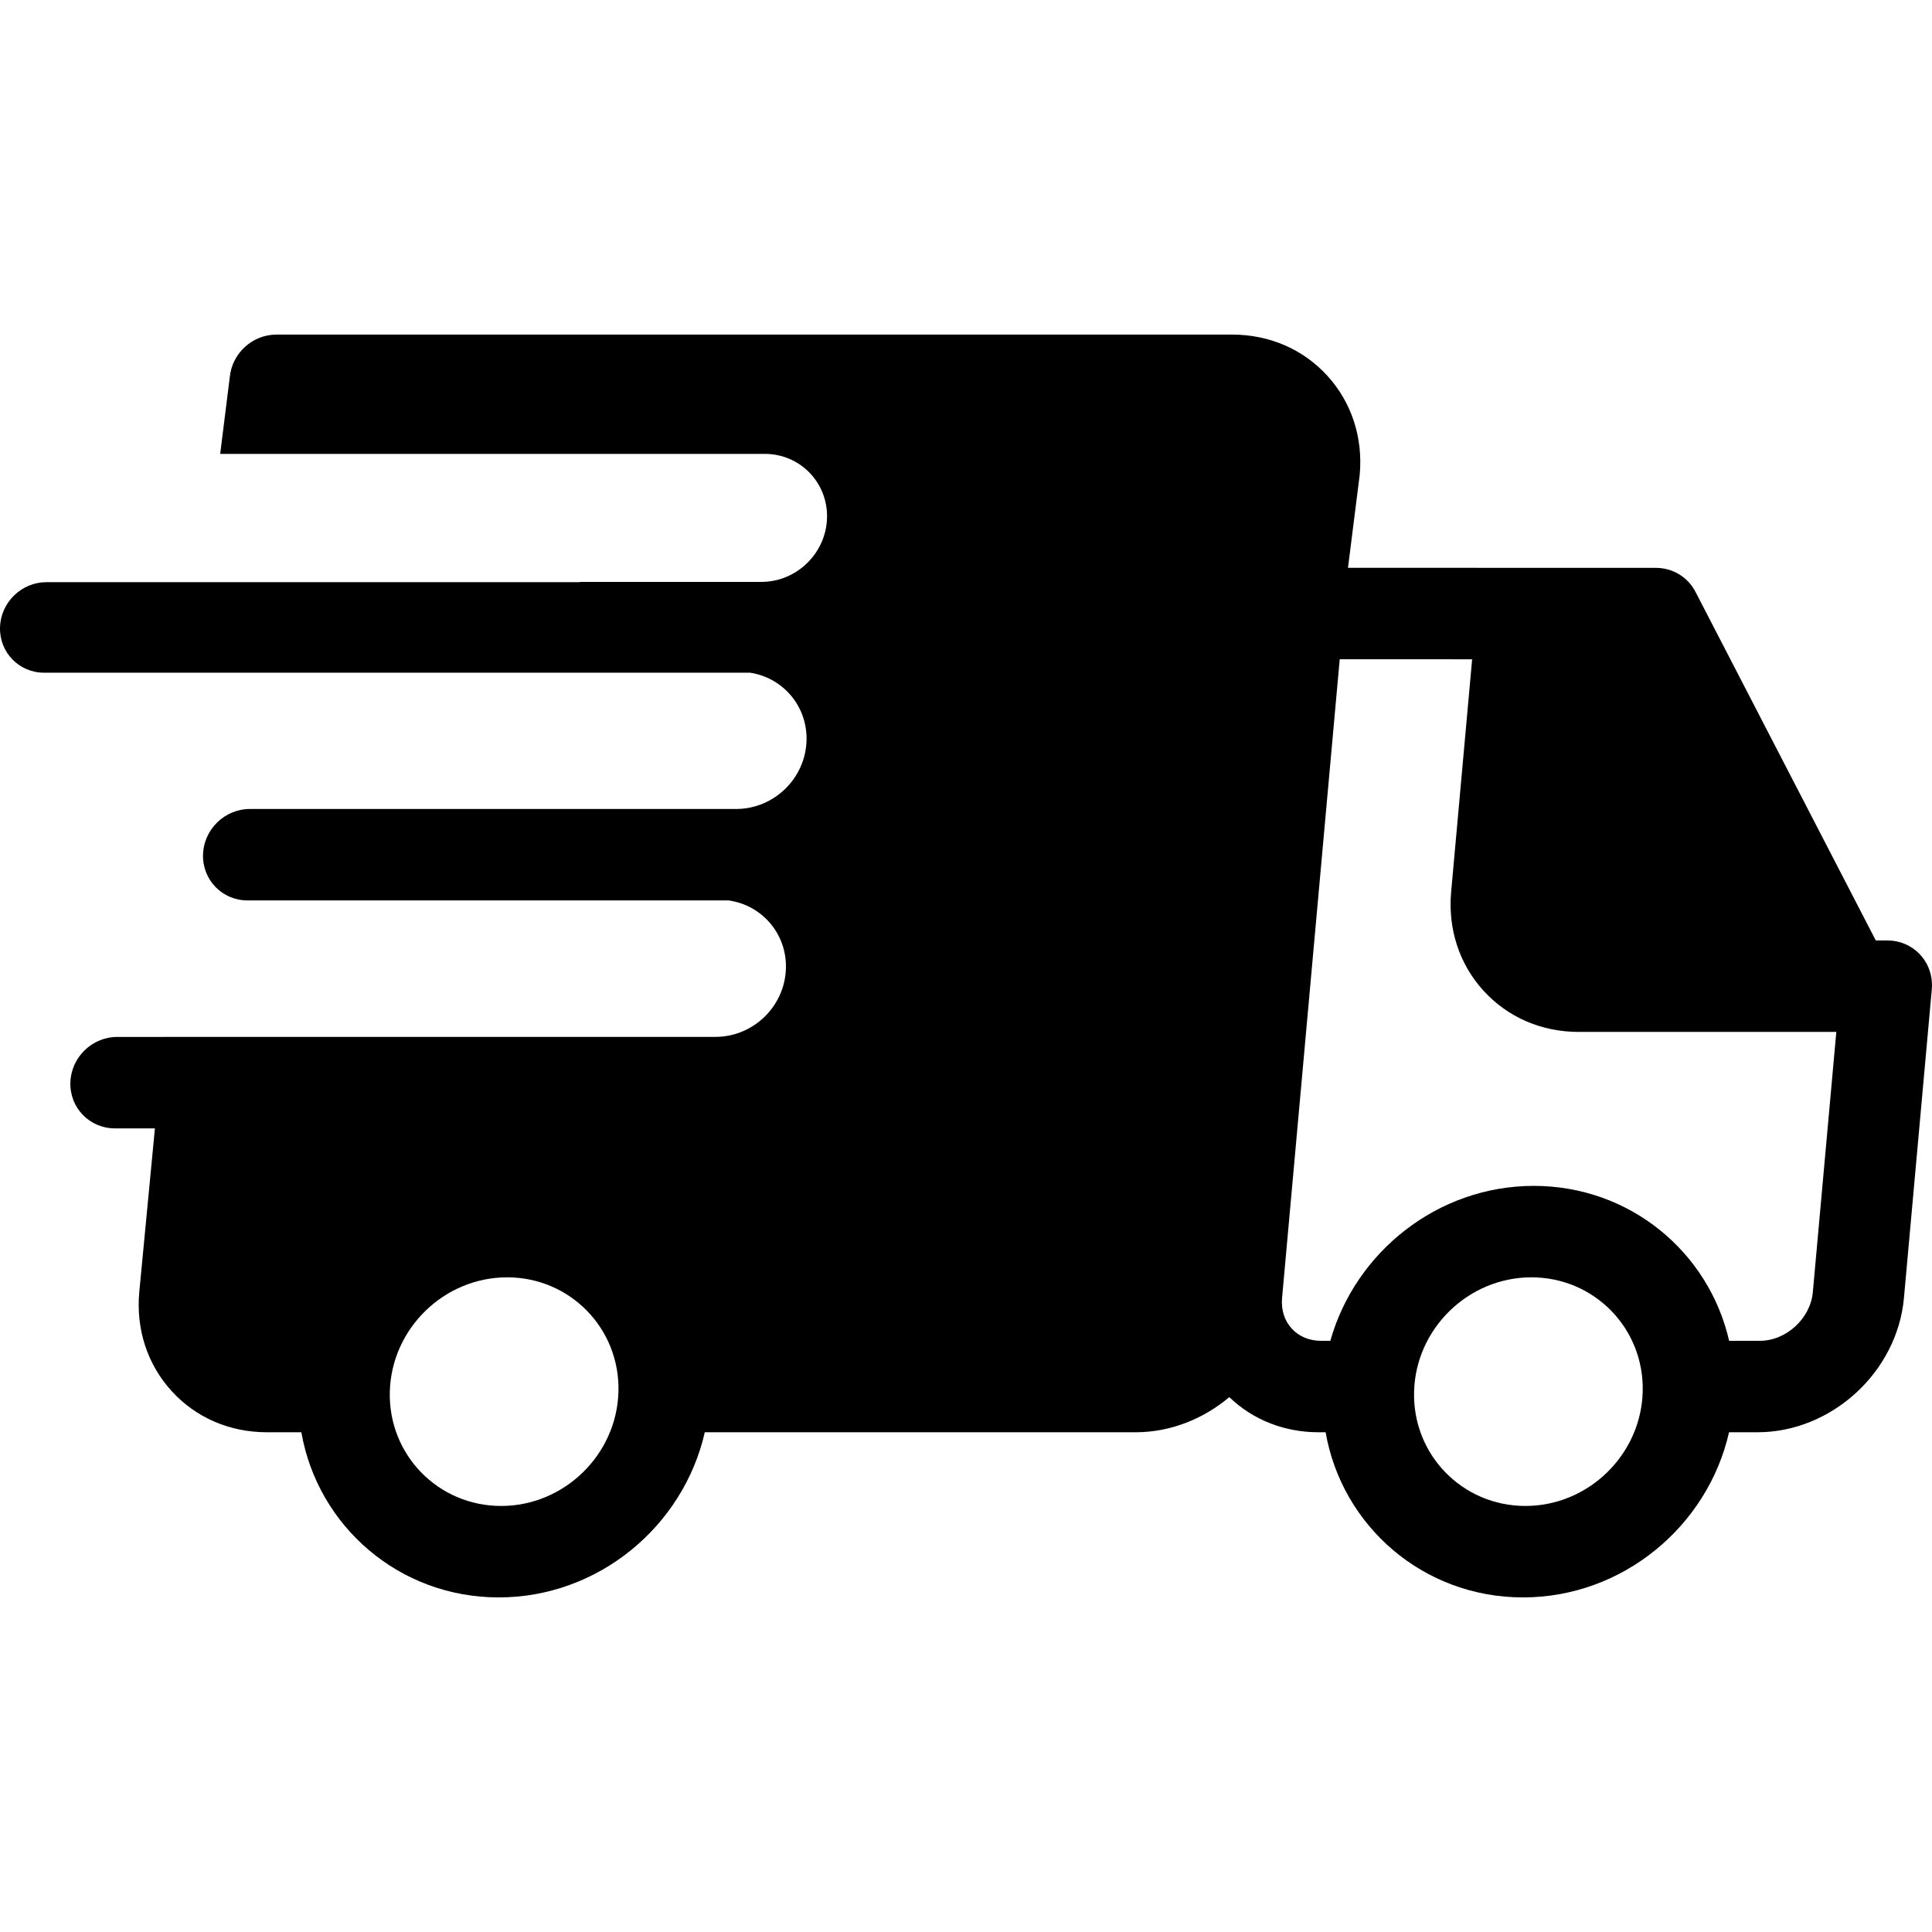
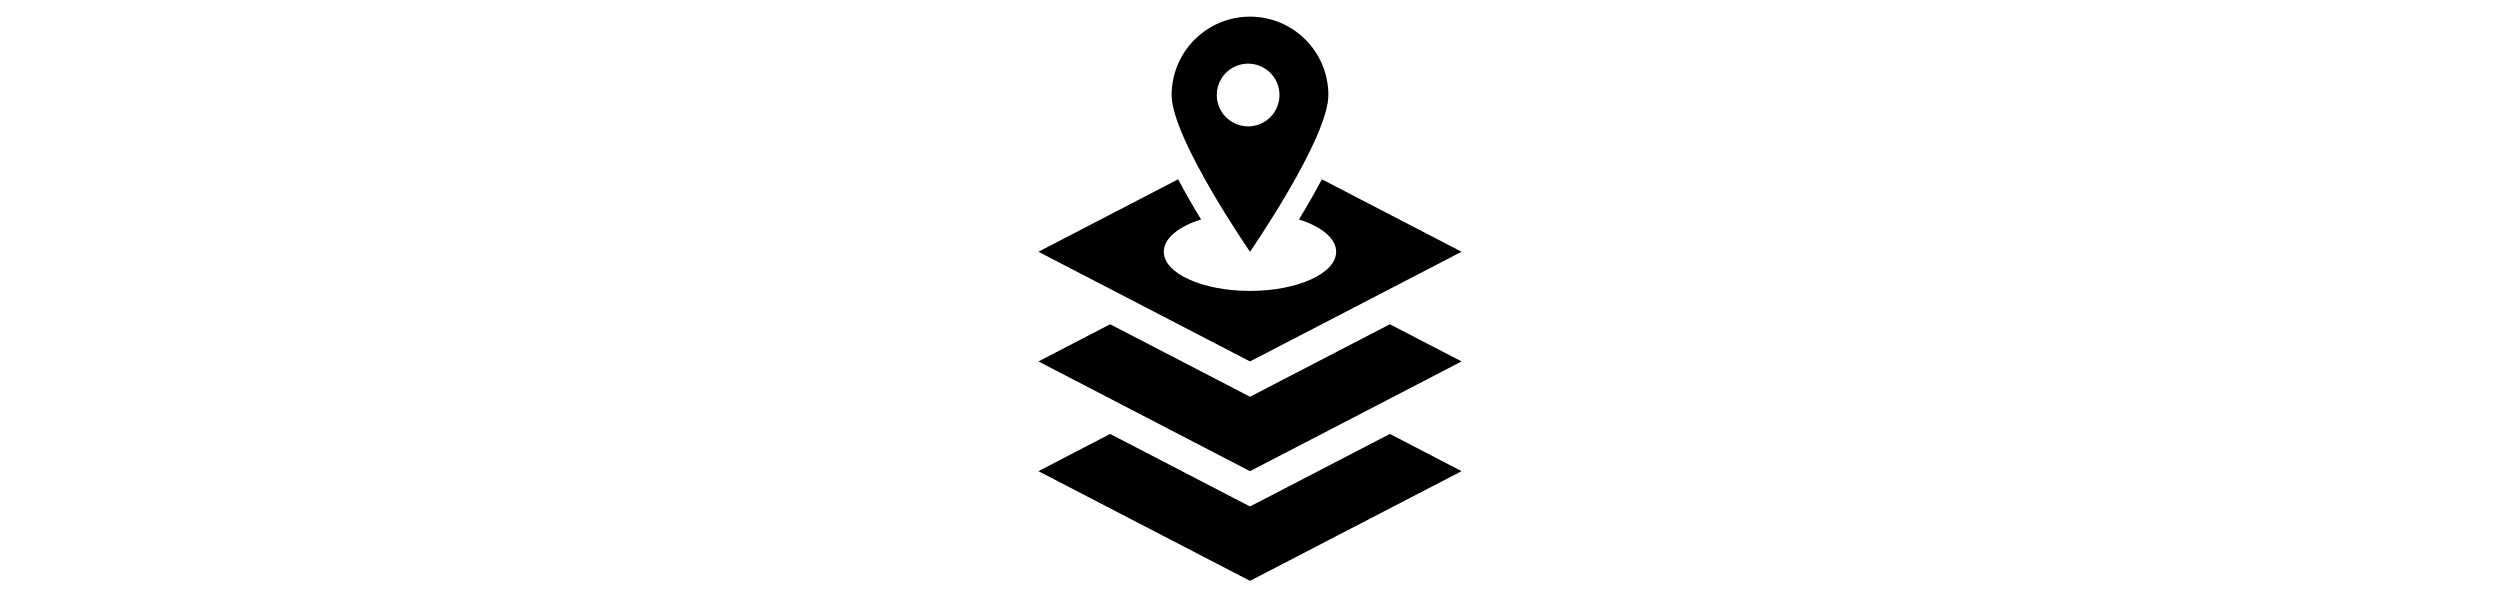
- <svg xmlns="http://www.w3.org/2000/svg" fill="#000000" height="800px" width="800px" version="1.1" id="Capa_1" viewBox="0 0 422.518 422.518" xml:space="preserve">
-   <path d="M422.512,215.424c0-0.079-0.004-0.158-0.005-0.237c-0.116-5.295-4.368-9.514-9.727-9.514h-2.554l-39.443-76.258  c-1.664-3.22-4.983-5.225-8.647-5.226l-67.34-0.014l2.569-20.364c0.733-8.138-1.783-15.822-7.086-21.638  c-5.293-5.804-12.683-9.001-20.81-9.001h-209c-5.255,0-9.719,4.066-10.22,9.308l-2.095,16.778h119.078  c7.732,0,13.836,6.268,13.634,14c-0.203,7.732-6.635,14-14.367,14H126.78c0.007,0.02,0.014,0.04,0.021,0.059H10.163  c-5.468,0-10.017,4.432-10.16,9.9c-0.143,5.468,4.173,9.9,9.641,9.9H164.06c7.168,1.104,12.523,7.303,12.326,14.808  c-0.216,8.242-7.039,14.925-15.267,14.994H54.661c-5.523,0-10.117,4.477-10.262,10c-0.145,5.523,4.215,10,9.738,10h105.204  c7.273,1.013,12.735,7.262,12.537,14.84c-0.217,8.284-7.109,15-15.393,15H35.792v0.011H25.651c-5.523,0-10.117,4.477-10.262,10  c-0.145,5.523,4.214,10,9.738,10h8.752l-3.423,35.818c-0.734,8.137,1.782,15.821,7.086,21.637c5.292,5.805,12.683,9.001,20.81,9.001  h7.55C69.5,333.8,87.3,349.345,109.073,349.345c21.773,0,40.387-15.545,45.06-36.118h94.219c7.618,0,14.83-2.913,20.486-7.682  c5.172,4.964,12.028,7.682,19.514,7.682h1.55c3.597,20.573,21.397,36.118,43.171,36.118c21.773,0,40.387-15.545,45.06-36.118h6.219  c16.201,0,30.569-13.171,32.029-29.36l6.094-67.506c0.008-0.091,0.004-0.181,0.01-0.273c0.01-0.139,0.029-0.275,0.033-0.415  C422.52,215.589,422.512,215.508,422.512,215.424z M109.597,329.345c-13.785,0-24.707-11.214-24.346-24.999  c0.361-13.786,11.87-25.001,25.655-25.001c13.785,0,24.706,11.215,24.345,25.001C134.89,318.131,123.382,329.345,109.597,329.345z   M333.597,329.345c-13.785,0-24.706-11.214-24.346-24.999c0.361-13.786,11.87-25.001,25.655-25.001  c13.785,0,24.707,11.215,24.345,25.001C358.89,318.131,347.382,329.345,333.597,329.345z M396.457,282.588  c-0.52,5.767-5.823,10.639-11.58,10.639h-6.727c-4.454-19.453-21.744-33.882-42.721-33.882c-20.977,0-39.022,14.429-44.494,33.882  h-2.059c-2.542,0-4.81-0.953-6.389-2.685c-1.589-1.742-2.337-4.113-2.106-6.676l12.609-139.691l28.959,0.006l-4.59,50.852  c-0.735,8.137,1.78,15.821,7.083,21.637c5.292,5.806,12.685,9.004,20.813,9.004h56.338L396.457,282.588z" />
+ <svg xmlns="http://www.w3.org/2000/svg" xml:space="preserve" width="2000" height="478" data-id="lg_90HFt3p9B9vAhO0fsm" data-version="1" viewBox="0 0 2000 478">
+   <g data-padding="20">
+     <path d="M1011.555 399.191 1000 405.15l-11.555-5.959-100.34-52.042-57.369 29.79L1000 464.685l169.264-87.746-57.37-29.79Z" />
+     <path d="M1011.555 311.4 1000 317.403l-11.555-6.003-100.34-51.998-57.369 29.745L1000 376.938l169.264-87.79-57.37-29.746ZM1000 13.315c-34.616.024-62.67 28.08-62.695 62.695 0 34.62 62.695 125.39 62.695 125.39s62.695-90.725 62.695-125.391S1034.62 13.315 1000 13.315m0 87.746a25.096 25.096 0 1 1 0-50.102c13.252.796 23.592 11.775 23.592 25.052 0 13.275-10.34 24.254-23.592 25.05" />
+     <path d="M1057.504 143.444a623 623 0 0 1-18.37 32.138c18.01 5.643 29.79 15.121 29.79 25.82 0 17.286-30.829 31.324-68.924 31.324s-68.969-13.992-68.969-31.325c0-10.743 11.825-20.176 29.835-25.819a623 623 0 0 1-18.37-32.138l-111.76 57.957L1000 289.147l169.264-87.746Z" />
+     <path fill="transparent" stroke="transparent" d="M820.5 0h359v478h-359z" />
+   </g>
</svg>
